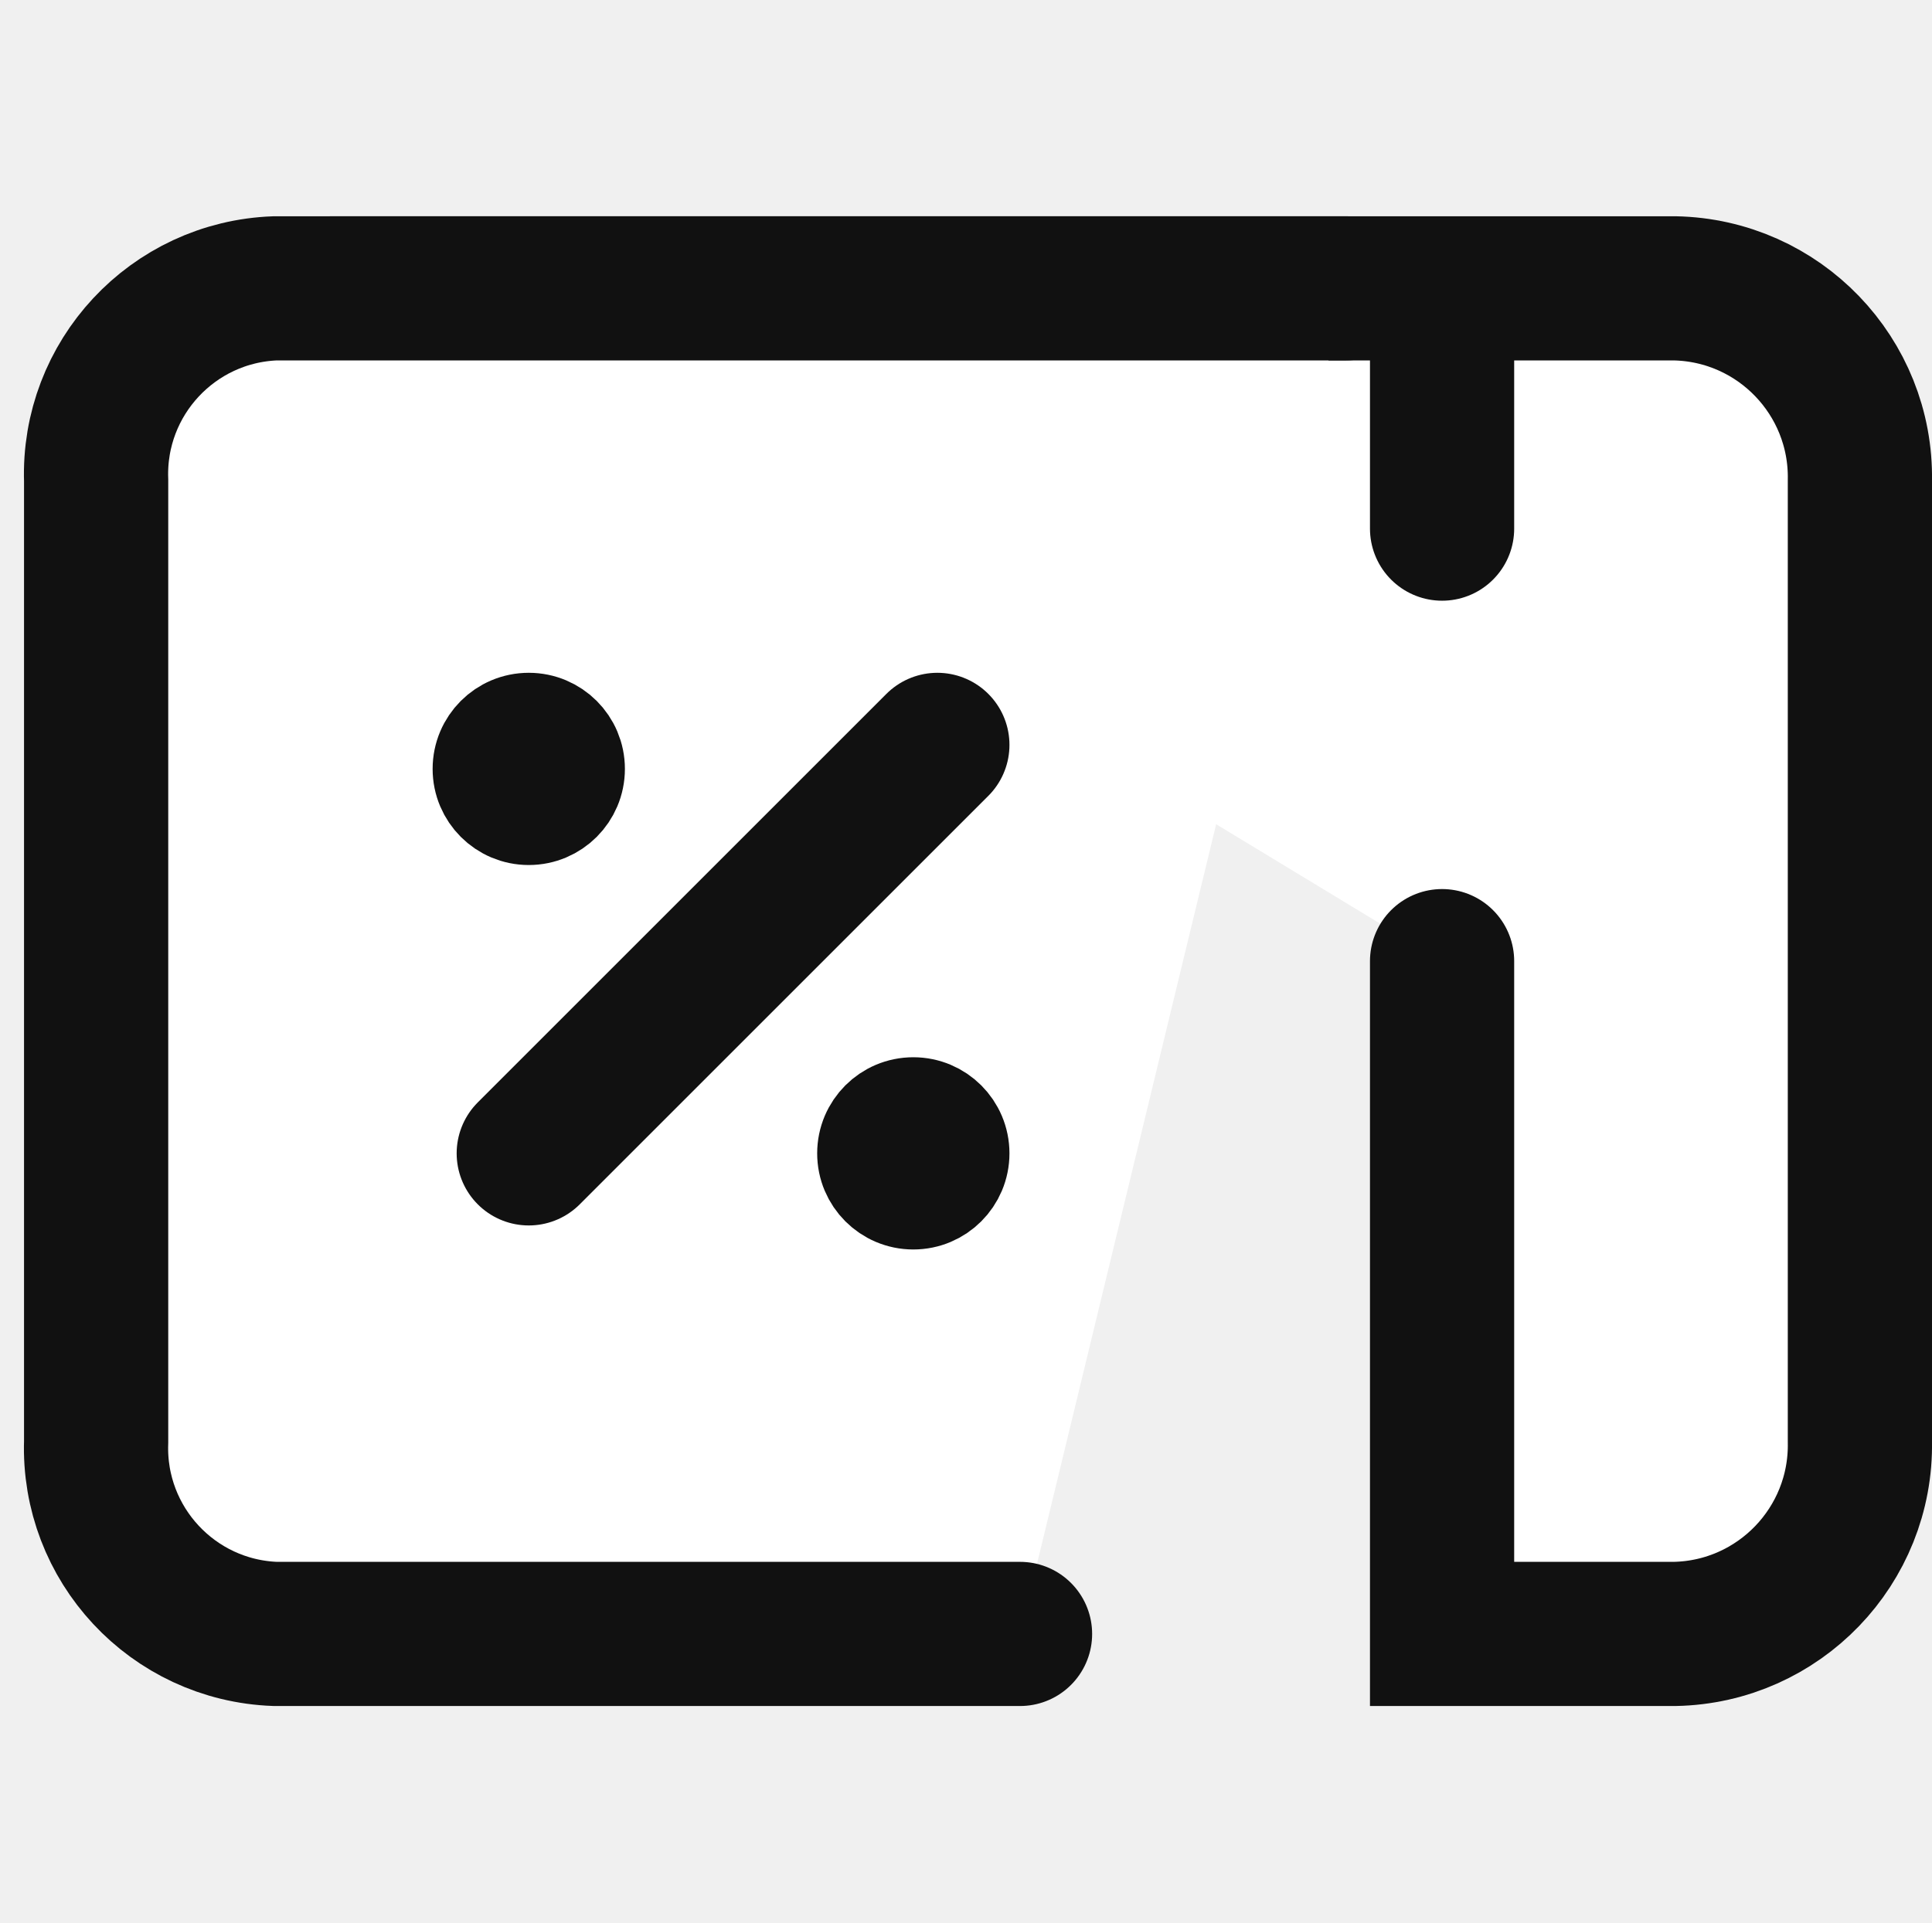
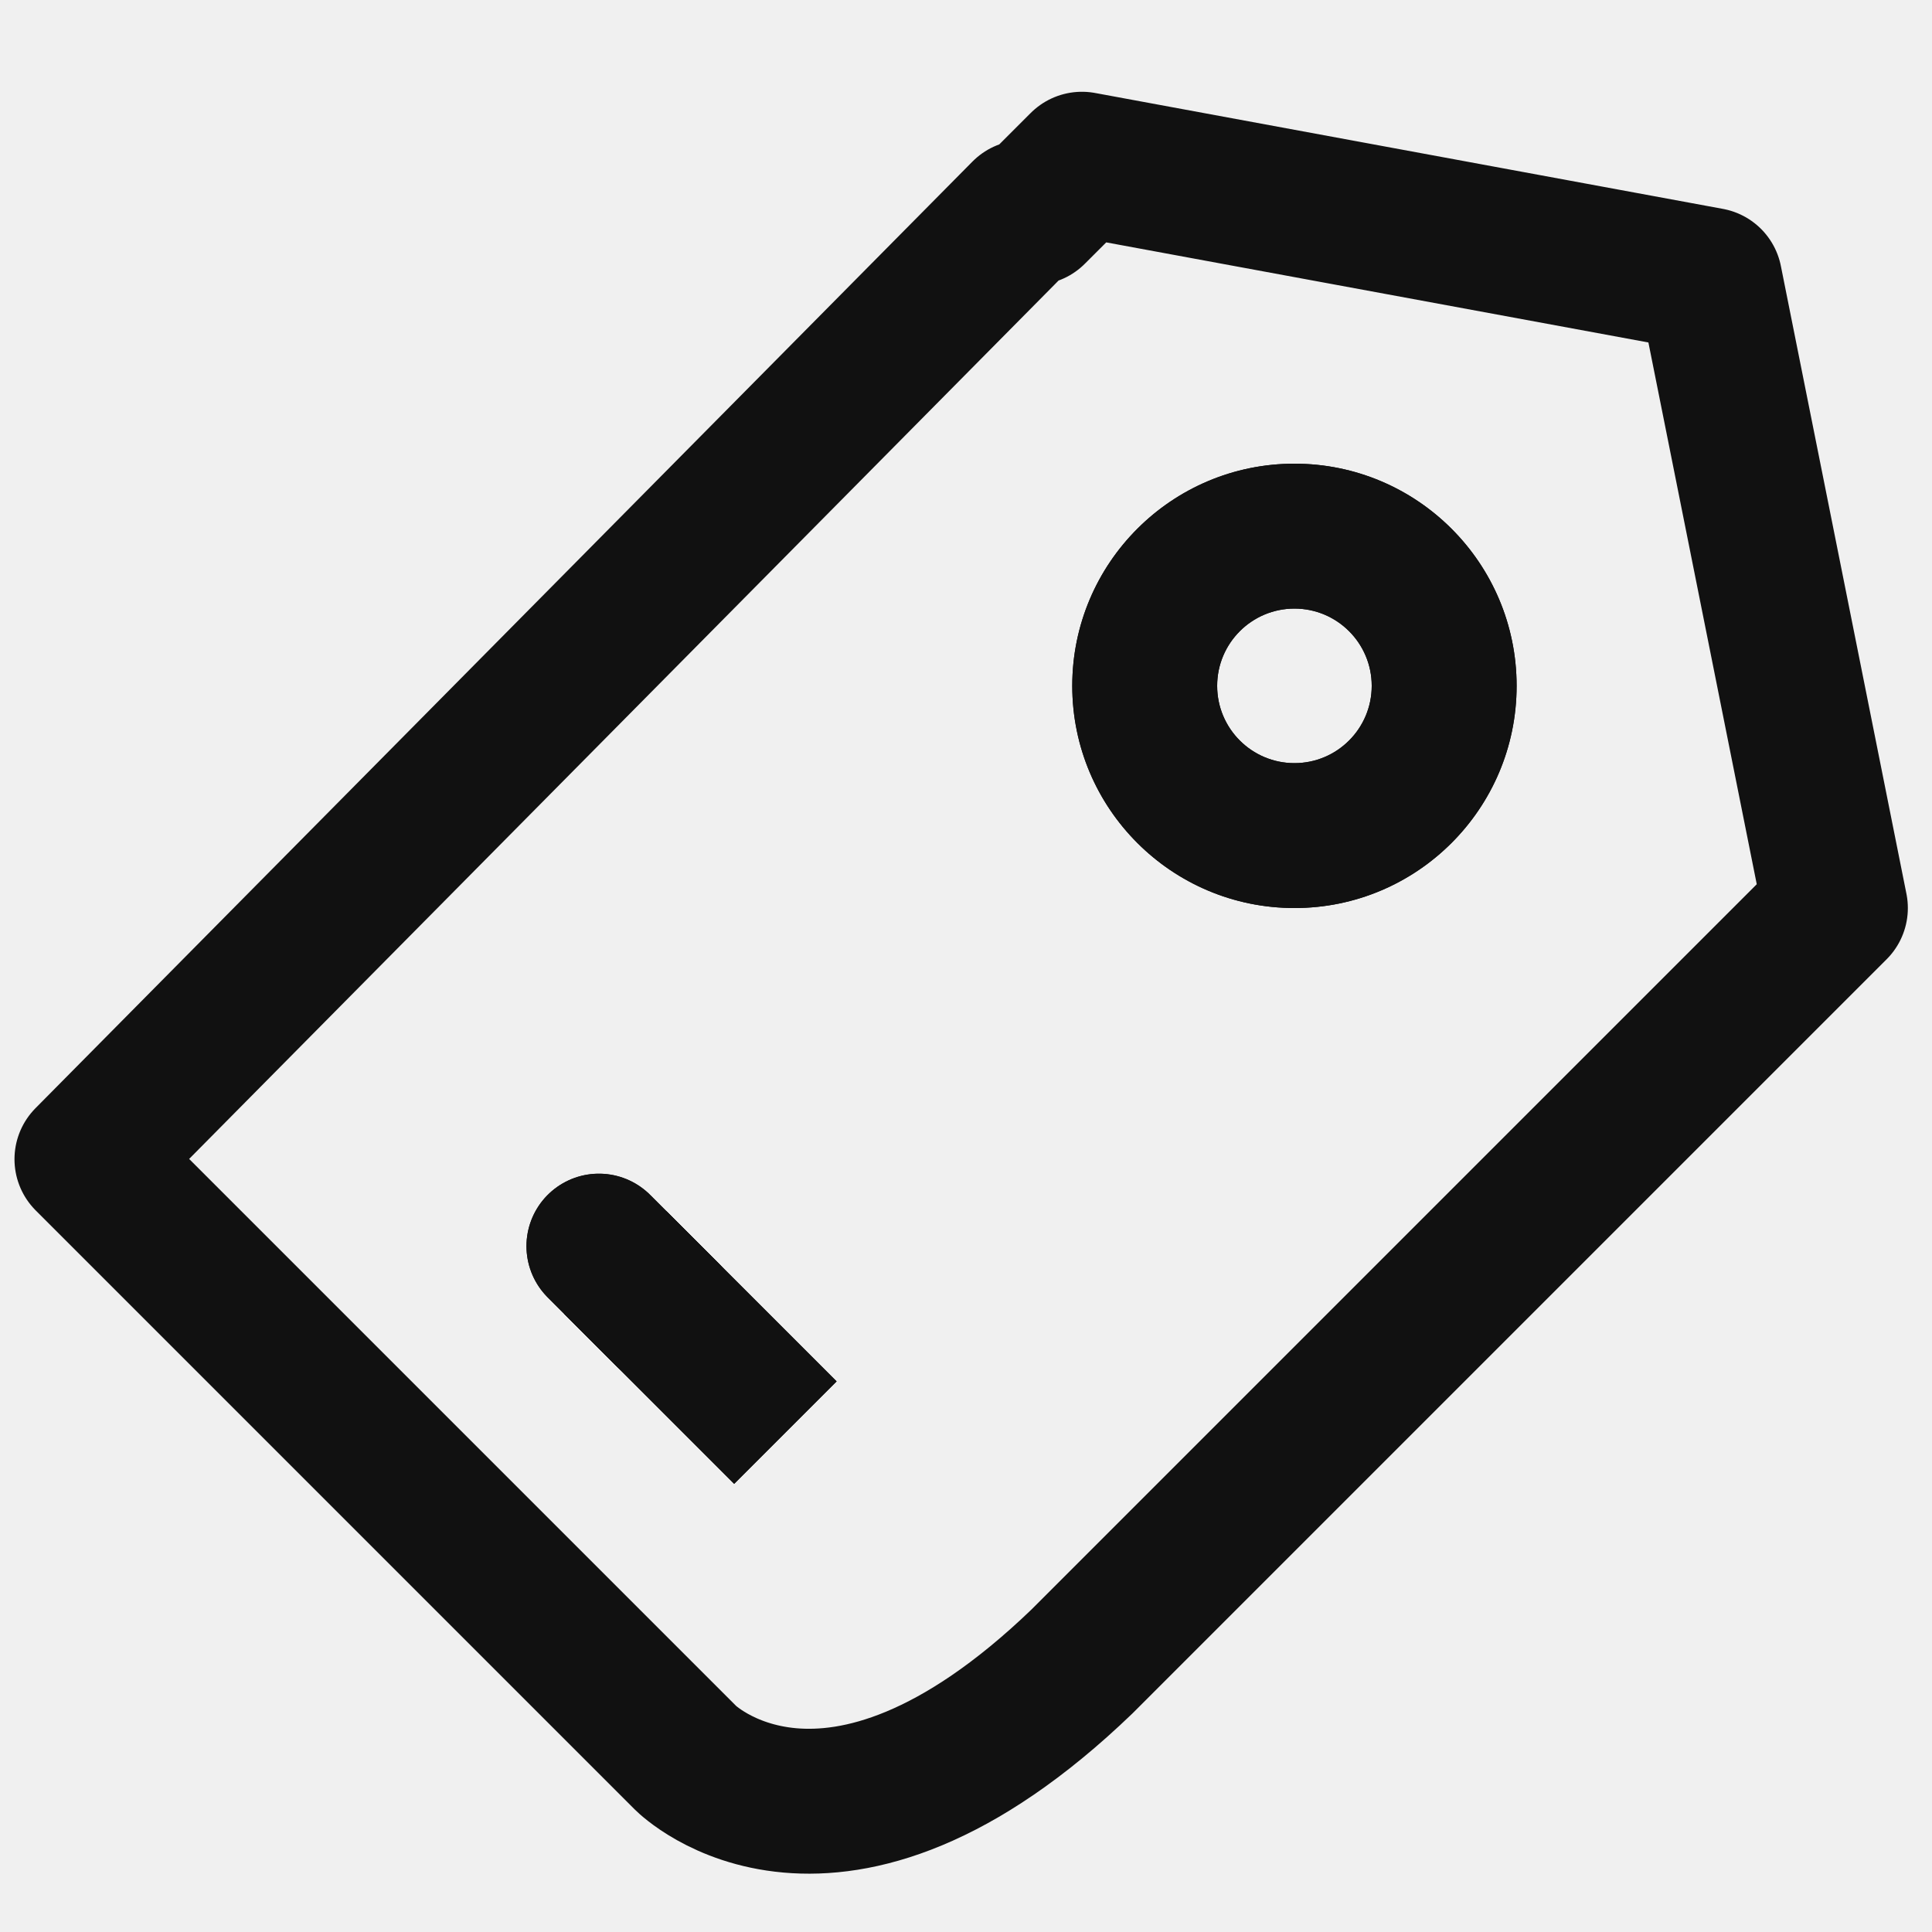
- <svg xmlns="http://www.w3.org/2000/svg" width="20.096" height="20" viewBox="0 0 20.096 20">
+ <svg xmlns="http://www.w3.org/2000/svg" width="20" height="20" viewBox="0 0 20 20">
  <defs>
-     <style>.a{fill:rgba(0,0,0,0);}.b,.e{fill:#fff;}.b,.c,.d,.e{stroke:#111;}.b,.c,.d{stroke-linecap:round;stroke-width:1.5px;}.c,.g{fill:none;}.d{fill:rgba(255,255,255,0);stroke-linejoin:round;}.f{stroke:none;}</style>
+     <style>
+       .cls-1, .cls-5, .cls-6, .cls-7 {
+         fill: none;
+       }
+ 
+       .cls-2 {
+         clip-path: url(#clip-path);
+       }
+ 
+       .cls-3 {
+         opacity: 0;
+       }
+ 
+       .cls-4 {
+         fill: #f0f;
+       }
+ 
+       .cls-5, .cls-6, .cls-7 {
+         stroke: #111;
+         stroke-width: 1.5px;
+       }
+ 
+       .cls-5, .cls-7 {
+         stroke-linecap: round;
+       }
+ 
+       .cls-5, .cls-6 {
+         stroke-miterlimit: 10;
+       }
+ 
+       .cls-6 {
+         stroke-linecap: square;
+       }
+ 
+       .cls-7 {
+         stroke-linejoin: round;
+       }
+ 
+       .cls-8 {
+         fill: #111;
+       }
+     </style>
+     <clipPath id="clip-path">
+       <rect id="사각형_221048" data-name="사각형 221048" class="cls-1" width="20" height="20" />
+     </clipPath>
  </defs>
-   <rect class="a" width="20" height="20" />
-   <path class="b" d="M15,7v7h2.419a1.965,1.965,0,0,0,1.927-2V2a1.965,1.965,0,0,0-1.927-2H3.453" transform="translate(0 3)" />
-   <path class="b" d="M17.058,0H5.921A1.935,1.935,0,0,0,4.058,2V12a1.935,1.935,0,0,0,1.863,2h7.747" transform="translate(-3.058 3)" />
-   <line class="c" y2="2" transform="translate(15 3.5)" />
-   <g transform="translate(0 0.5)">
-     <path class="d" d="M16.855,11.8l-4.25,4.25" transform="translate(-7.105 -4.55)" />
-     <g class="e" transform="translate(4.5 6.5)">
-       <circle class="f" cx="1" cy="1" r="1" />
-       <circle class="g" cx="1" cy="1" r="0.5" />
-     </g>
-     <g class="e" transform="translate(8.5 10.5)">
-       <circle class="f" cx="1" cy="1" r="1" />
-       <circle class="g" cx="1" cy="1" r="0.5" />
+   <g id="쿠폰_20x20" transform="translate(10 10)">
+     <g id="그룹_288720" data-name="그룹 288720" class="cls-2" transform="translate(-10 -10)">
+       <g id="그룹_288714" data-name="그룹 288714" class="cls-2">
+         <g id="그룹_288713" data-name="그룹 288713" class="cls-3">
+           <g id="그룹_288712" data-name="그룹 288712" class="cls-2">
+             <rect id="사각형_221040" data-name="사각형 221040" class="cls-4" width="20" height="20" />
+           </g>
+         </g>
+       </g>
+       <line id="선_75256" data-name="선 75256" class="cls-5" x1="0.7" y1="0.7" transform="translate(6.2 12.9)" />
+       <line id="선_75257" data-name="선 75257" class="cls-6" x1="0.7" y1="0.7" transform="translate(6.9 13.6)" />
+       <g id="그룹_288715" data-name="그룹 288715" class="cls-2">
+         <path id="패스_587880" data-name="패스 587880" class="cls-7" d="M10.6,2.2.9,12l5.7,5.7h0l.5.5s1.5,1.5,4.1-1L19,9.4,17.7,2.9,11.2,1.7l-.5.5" />
+         <path id="패스_587881" data-name="패스 587881" class="cls-8" d="M13.4,6.3a.8.8,0,1,1-.8.8.8.8,0,0,1,.8-.8m0-1.5a2.3,2.3,0,1,0,2.3,2.3,2.3,2.3,0,0,0-2.3-2.3" />
+       </g>
+       <g id="그룹_288718" data-name="그룹 288718" class="cls-2">
+         <g id="그룹_288717" data-name="그룹 288717" class="cls-3">
+           <g id="그룹_288716" data-name="그룹 288716" class="cls-2">
+             <rect id="사각형_221044" data-name="사각형 221044" class="cls-4" width="20" height="20" />
+           </g>
+         </g>
+       </g>
+       <line id="선_75258" data-name="선 75258" class="cls-5" x1="0.7" y1="0.7" transform="translate(6.2 12.9)" />
+       <line id="선_75259" data-name="선 75259" class="cls-6" x1="0.7" y1="0.7" transform="translate(6.9 13.6)" />
+       <g id="그룹_288719" data-name="그룹 288719" class="cls-2">
+         <path id="패스_587882" data-name="패스 587882" class="cls-8" d="M13.4,6.3a.8.8,0,1,1-.8.8.8.8,0,0,1,.8-.8m0-1.5a2.3,2.3,0,1,0,2.3,2.3,2.3,2.3,0,0,0-2.3-2.3" />
+       </g>
    </g>
  </g>
</svg>
